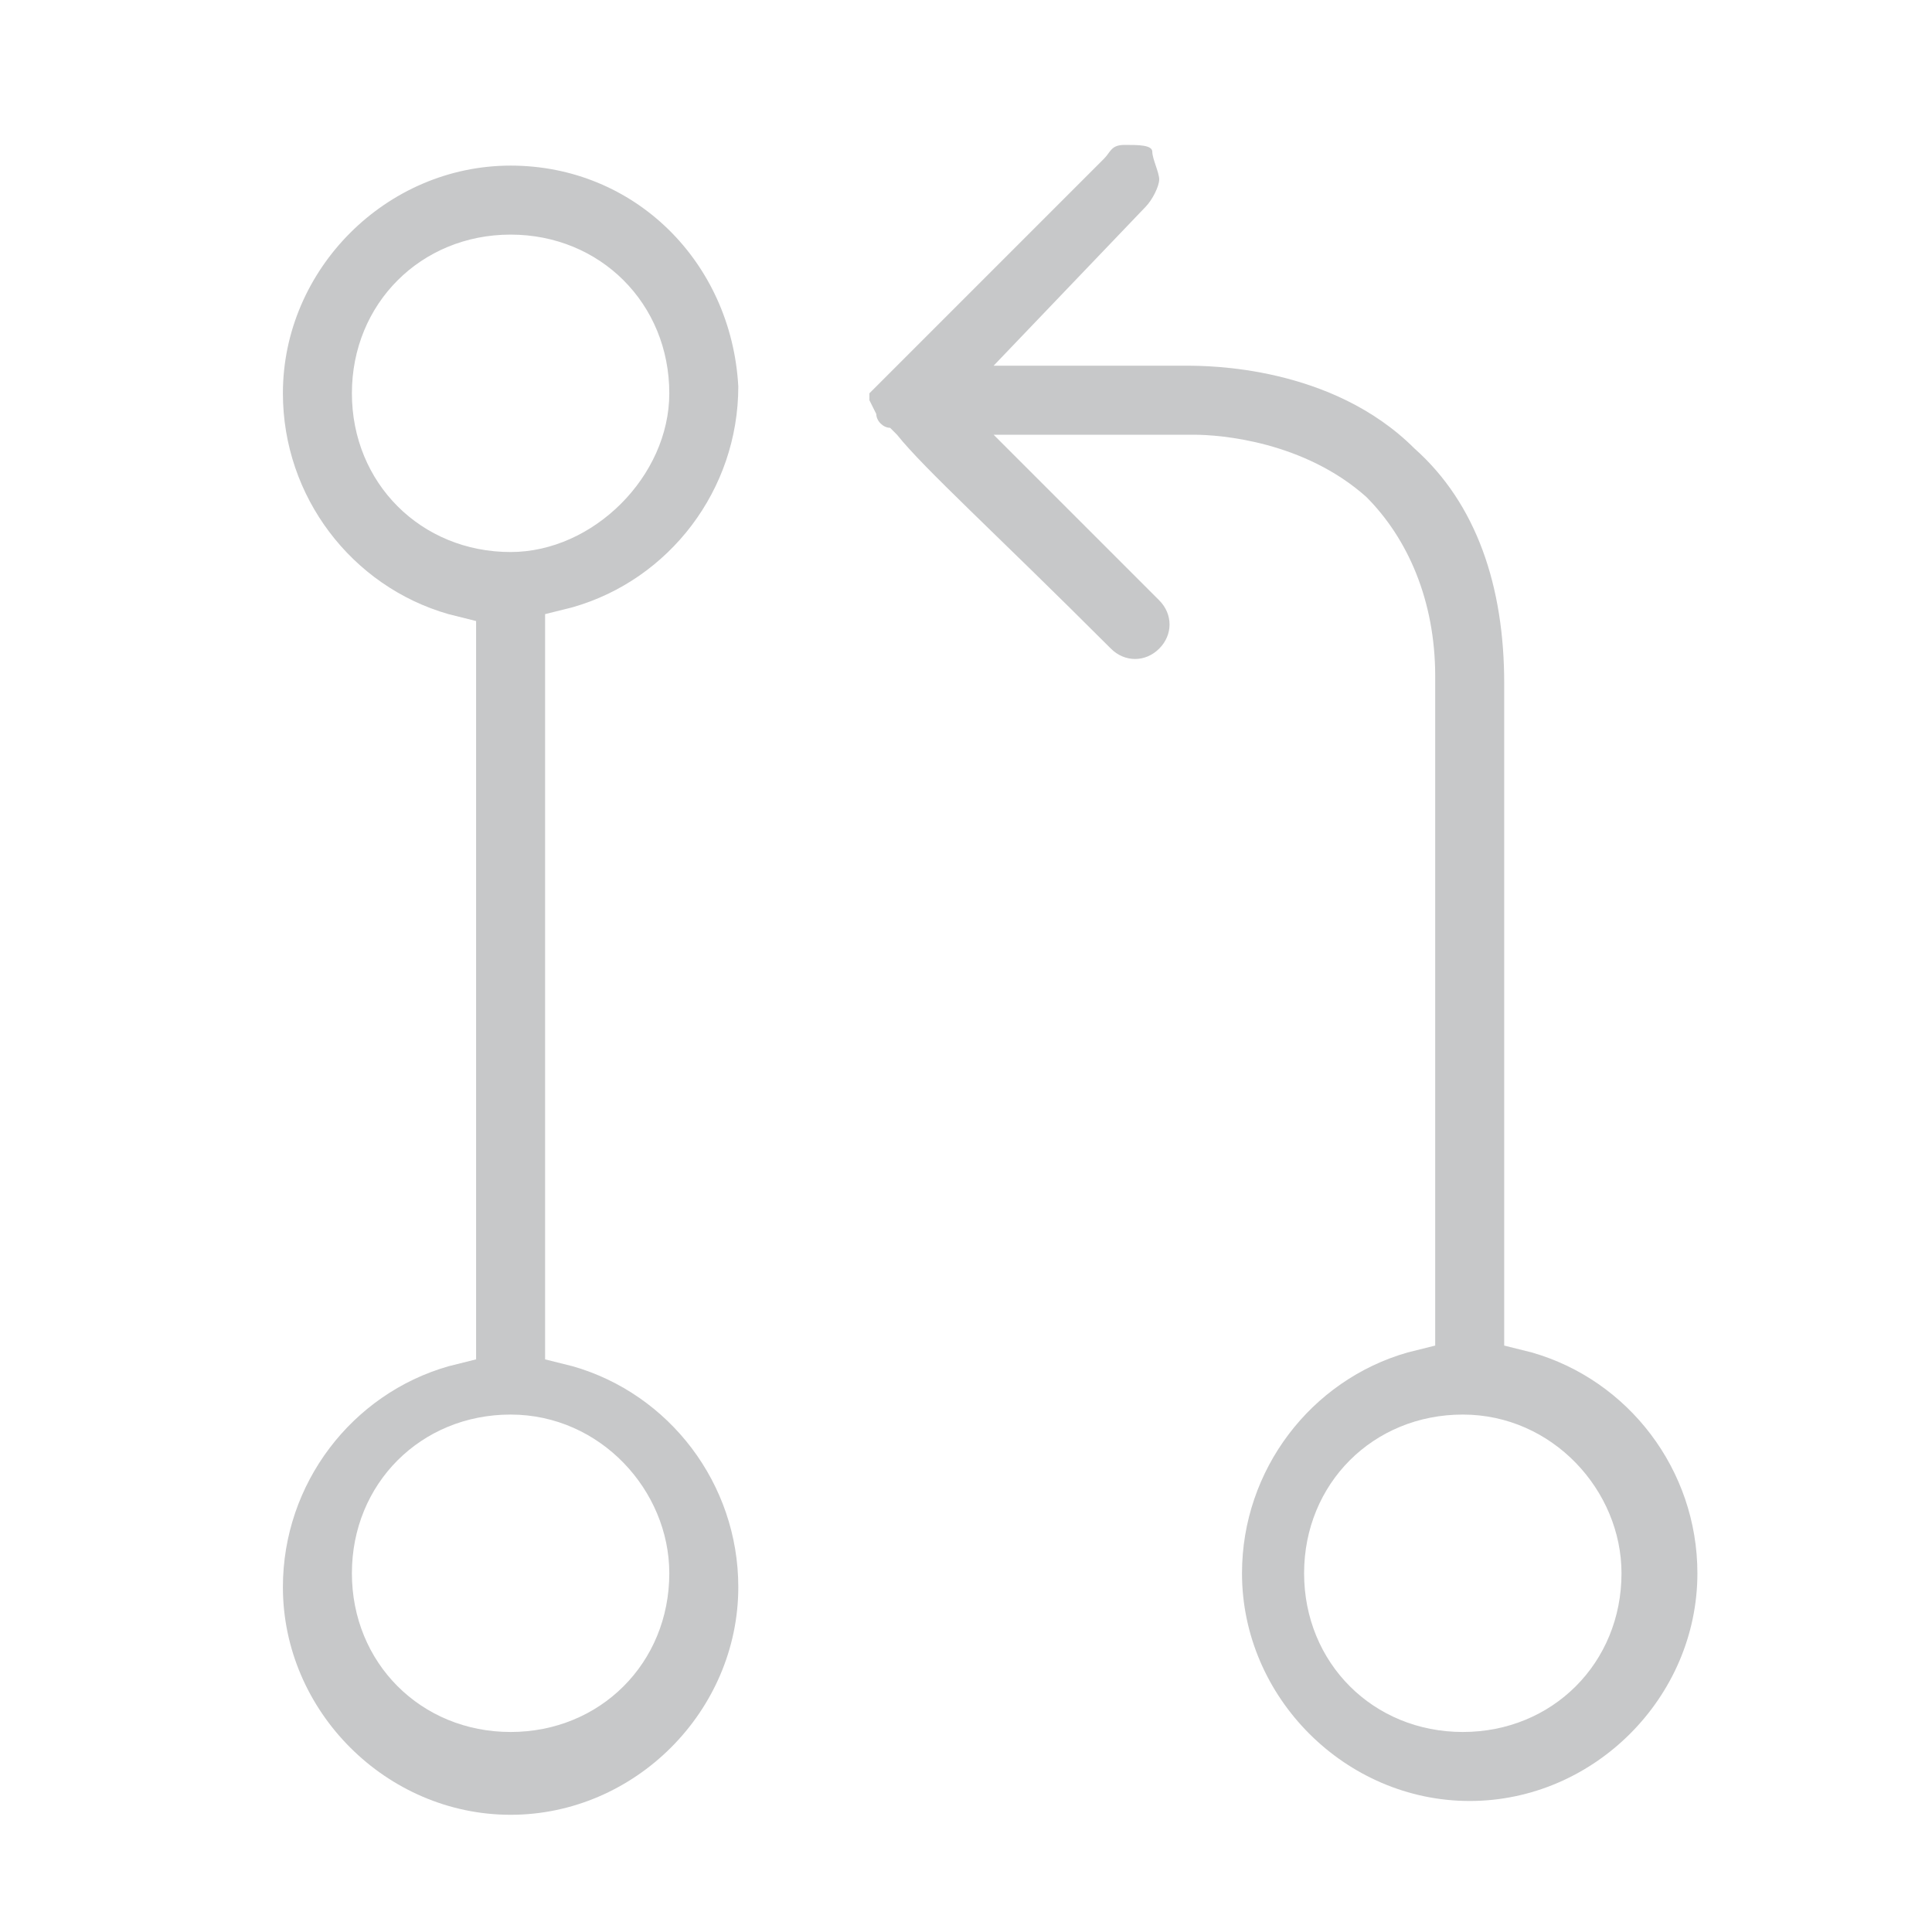
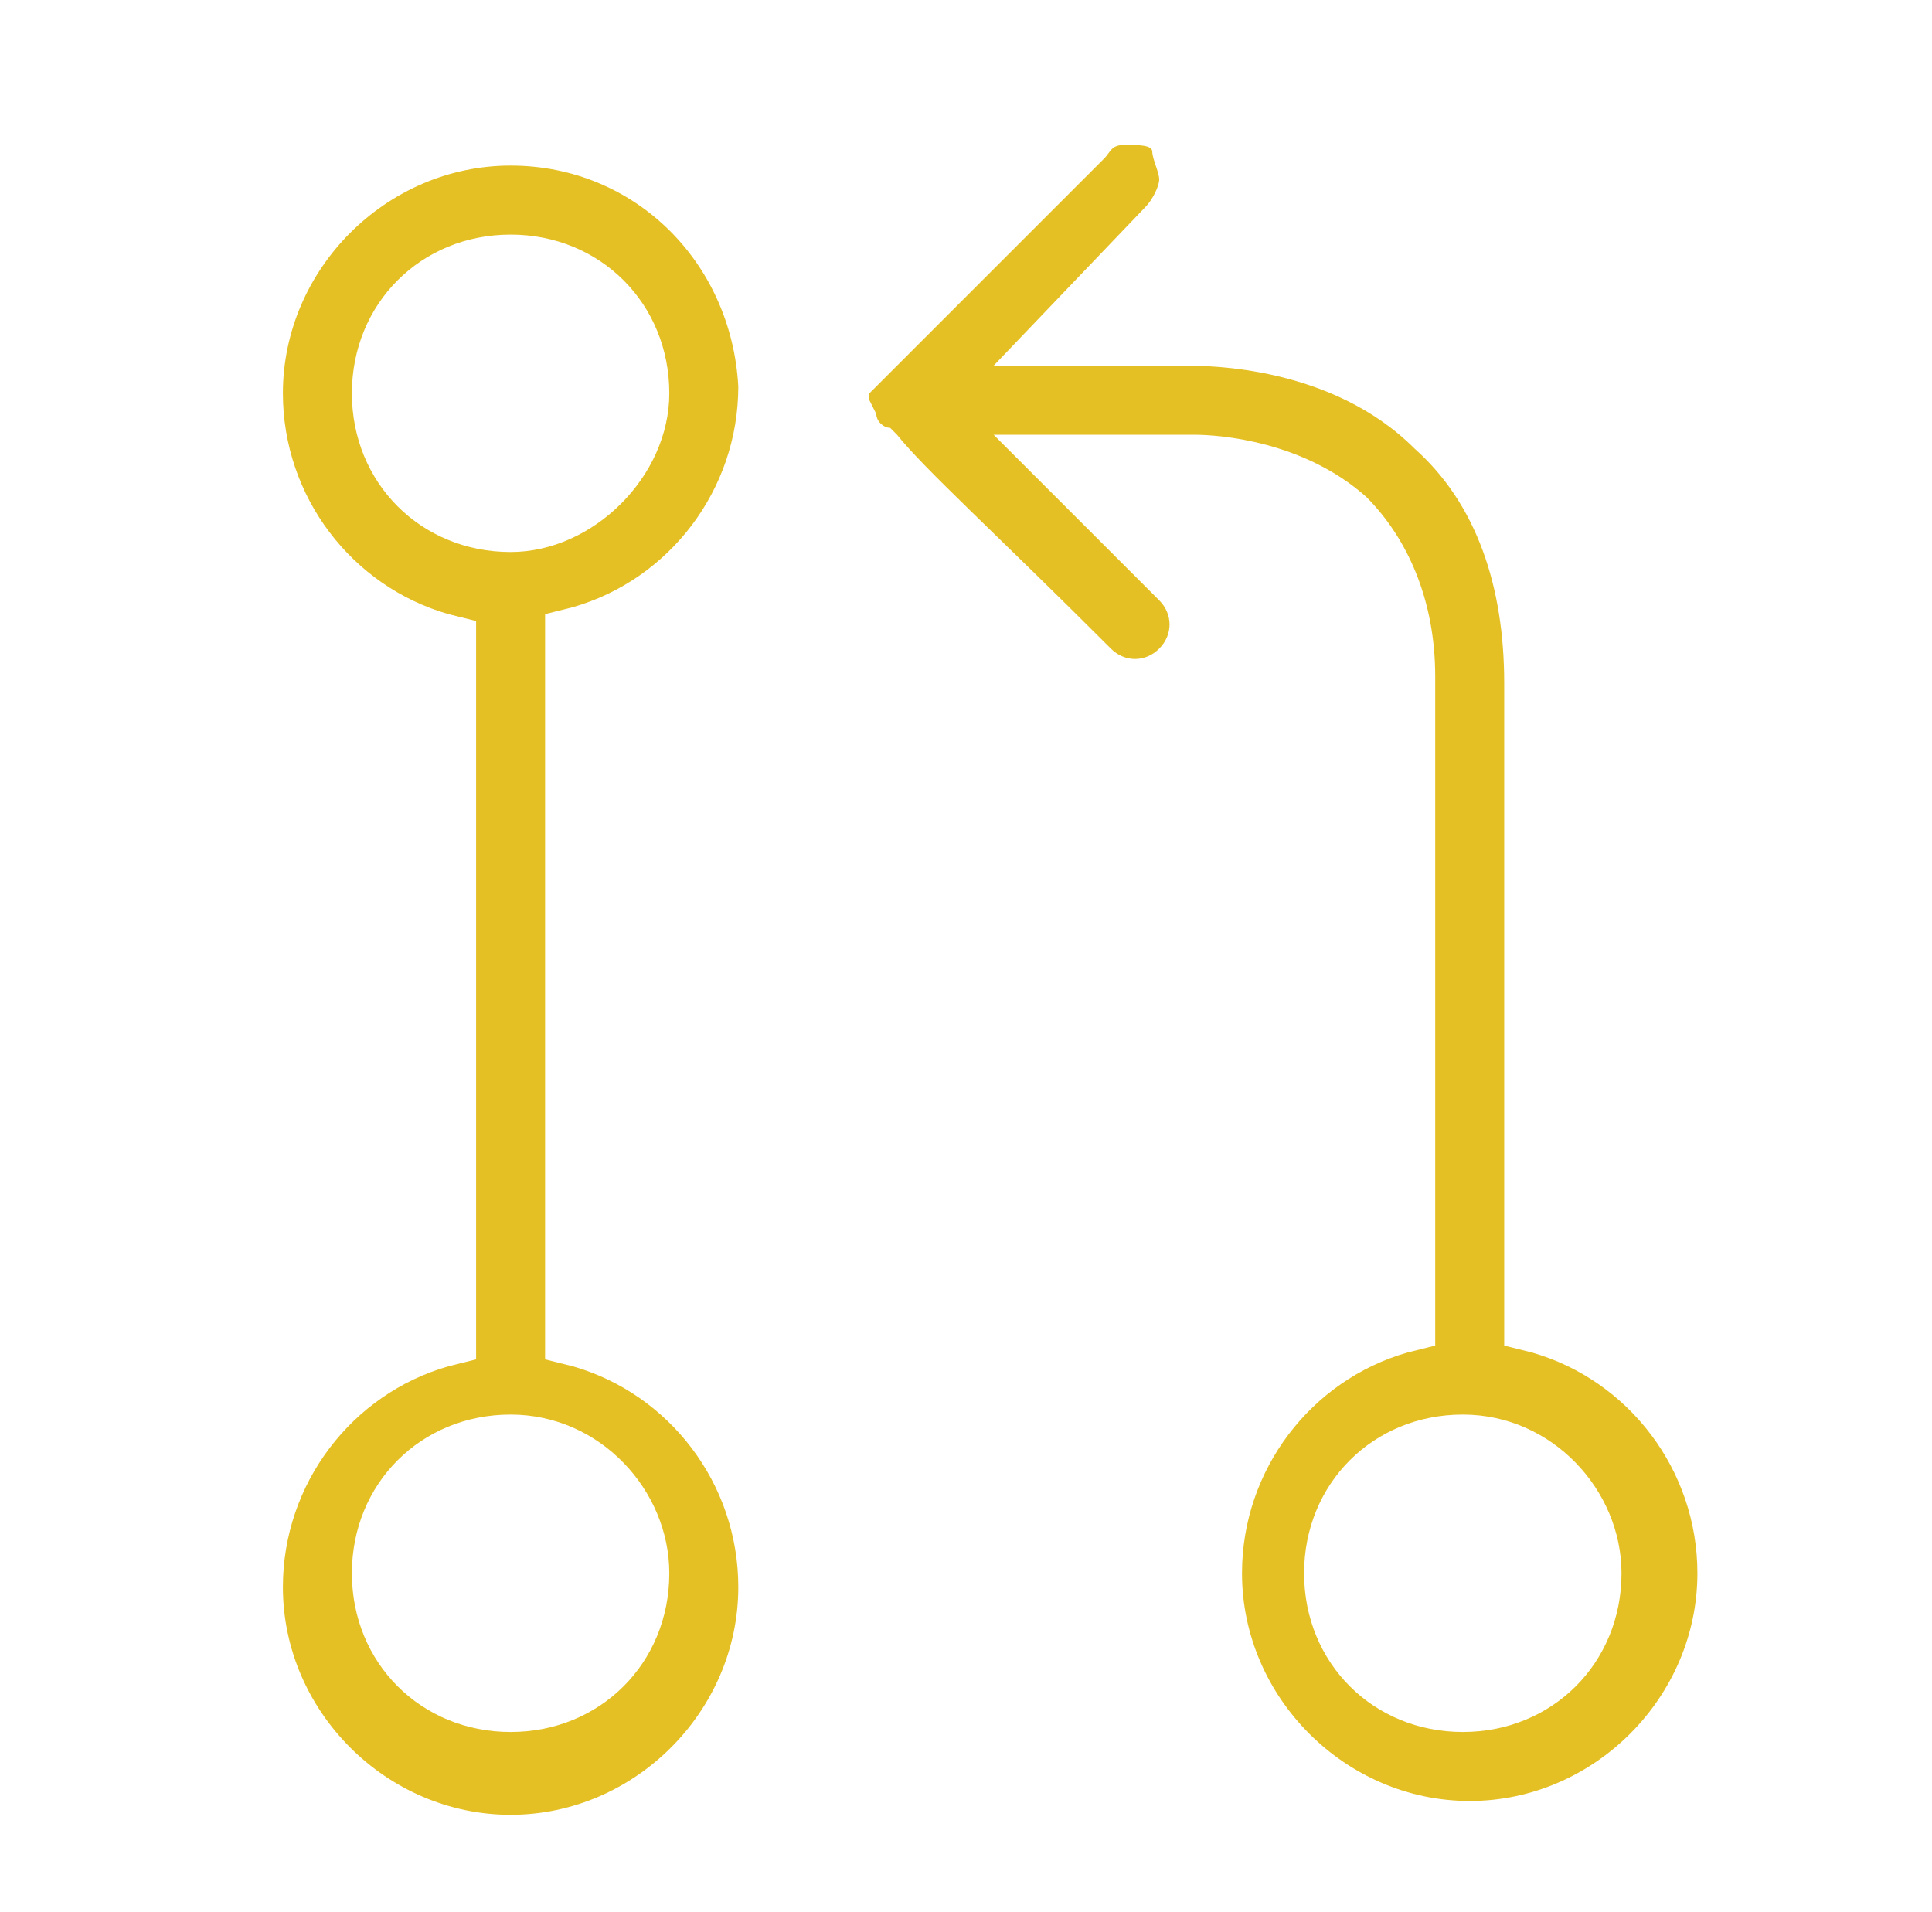
<svg xmlns="http://www.w3.org/2000/svg" version="1.1" id="pullrequest-icon" x="0px" y="0px" viewBox="0 0 28 27.7" style="enable-background:new 0 0 28 27.7;" xml:space="preserve">
  <style type="text/css">
	.st0{fill:none;}
- 	.st1{fill:#C7C8C9;}
+ 	.st1{fill:#E5C025;}
</style>
  <polygon class="st0" points="12.6,5.8 12.6,5.8 12.6,5.8 " />
  <circle class="st0" cx="21.2" cy="22.8" r="1.3" />
  <circle class="st0" cx="7.4" cy="22.8" r="1.3" />
  <path class="st1" d="M7.4,2.4c-1.8,0-3.3,1.5-3.3,3.3c0,1.5,1,2.8,2.4,3.2l0.4,0.1v10.7l-0.4,0.1c-1.4,0.4-2.4,1.7-2.4,3.2  c0,1.8,1.5,3.3,3.3,3.3s3.3-1.5,3.3-3.3c0-1.5-1-2.8-2.4-3.2l-0.4-0.1V8.9l0.4-0.1c1.4-0.4,2.4-1.7,2.4-3.2  C10.6,3.8,9.2,2.4,7.4,2.4z M9.7,22.8c0,1.3-1,2.3-2.3,2.3s-2.3-1-2.3-2.3c0-1.3,1-2.3,2.3-2.3S9.7,21.6,9.7,22.8z M7.4,8  c-1.3,0-2.3-1-2.3-2.3c0-1.3,1-2.3,2.3-2.3s2.3,1,2.3,2.3C9.7,6.9,8.6,8,7.4,8z" />
  <path class="st1" d="M12.7,6c0,0.1,0.1,0.2,0.2,0.2l0.1,0.1c0.4,0.5,1.4,1.4,3.1,3.1c0.2,0.2,0.5,0.2,0.7,0c0.2-0.2,0.2-0.5,0-0.7  l-2.4-2.4l2.8,0c0,0,0,0,0.1,0c0.4,0,1.6,0.1,2.5,0.9c0.6,0.6,1,1.5,1,2.6v9.7l-0.4,0.1c-1.4,0.4-2.4,1.7-2.4,3.2  c0,1.8,1.5,3.3,3.3,3.3s3.3-1.5,3.3-3.3c0-1.5-1-2.8-2.4-3.2l-0.4-0.1V9.9c0-1.4-0.4-2.6-1.3-3.4c-1.2-1.2-3-1.2-3.3-1.2h-2.8  L16.6,3c0.1-0.1,0.2-0.3,0.2-0.4c0-0.1-0.1-0.3-0.1-0.4s-0.2-0.1-0.4-0.1S16.1,2.2,16,2.3c-1.8,1.8-2.6,2.6-3.1,3.1l-0.1,0.1  c-0.1,0.1-0.1,0.1-0.2,0.2l0,0.1c0,0,0,0,0,0l0,0L12.7,6z M23.5,22.8c0,1.3-1,2.3-2.3,2.3s-2.3-1-2.3-2.3c0-1.3,1-2.3,2.3-2.3  S23.5,21.6,23.5,22.8z" />
</svg>
